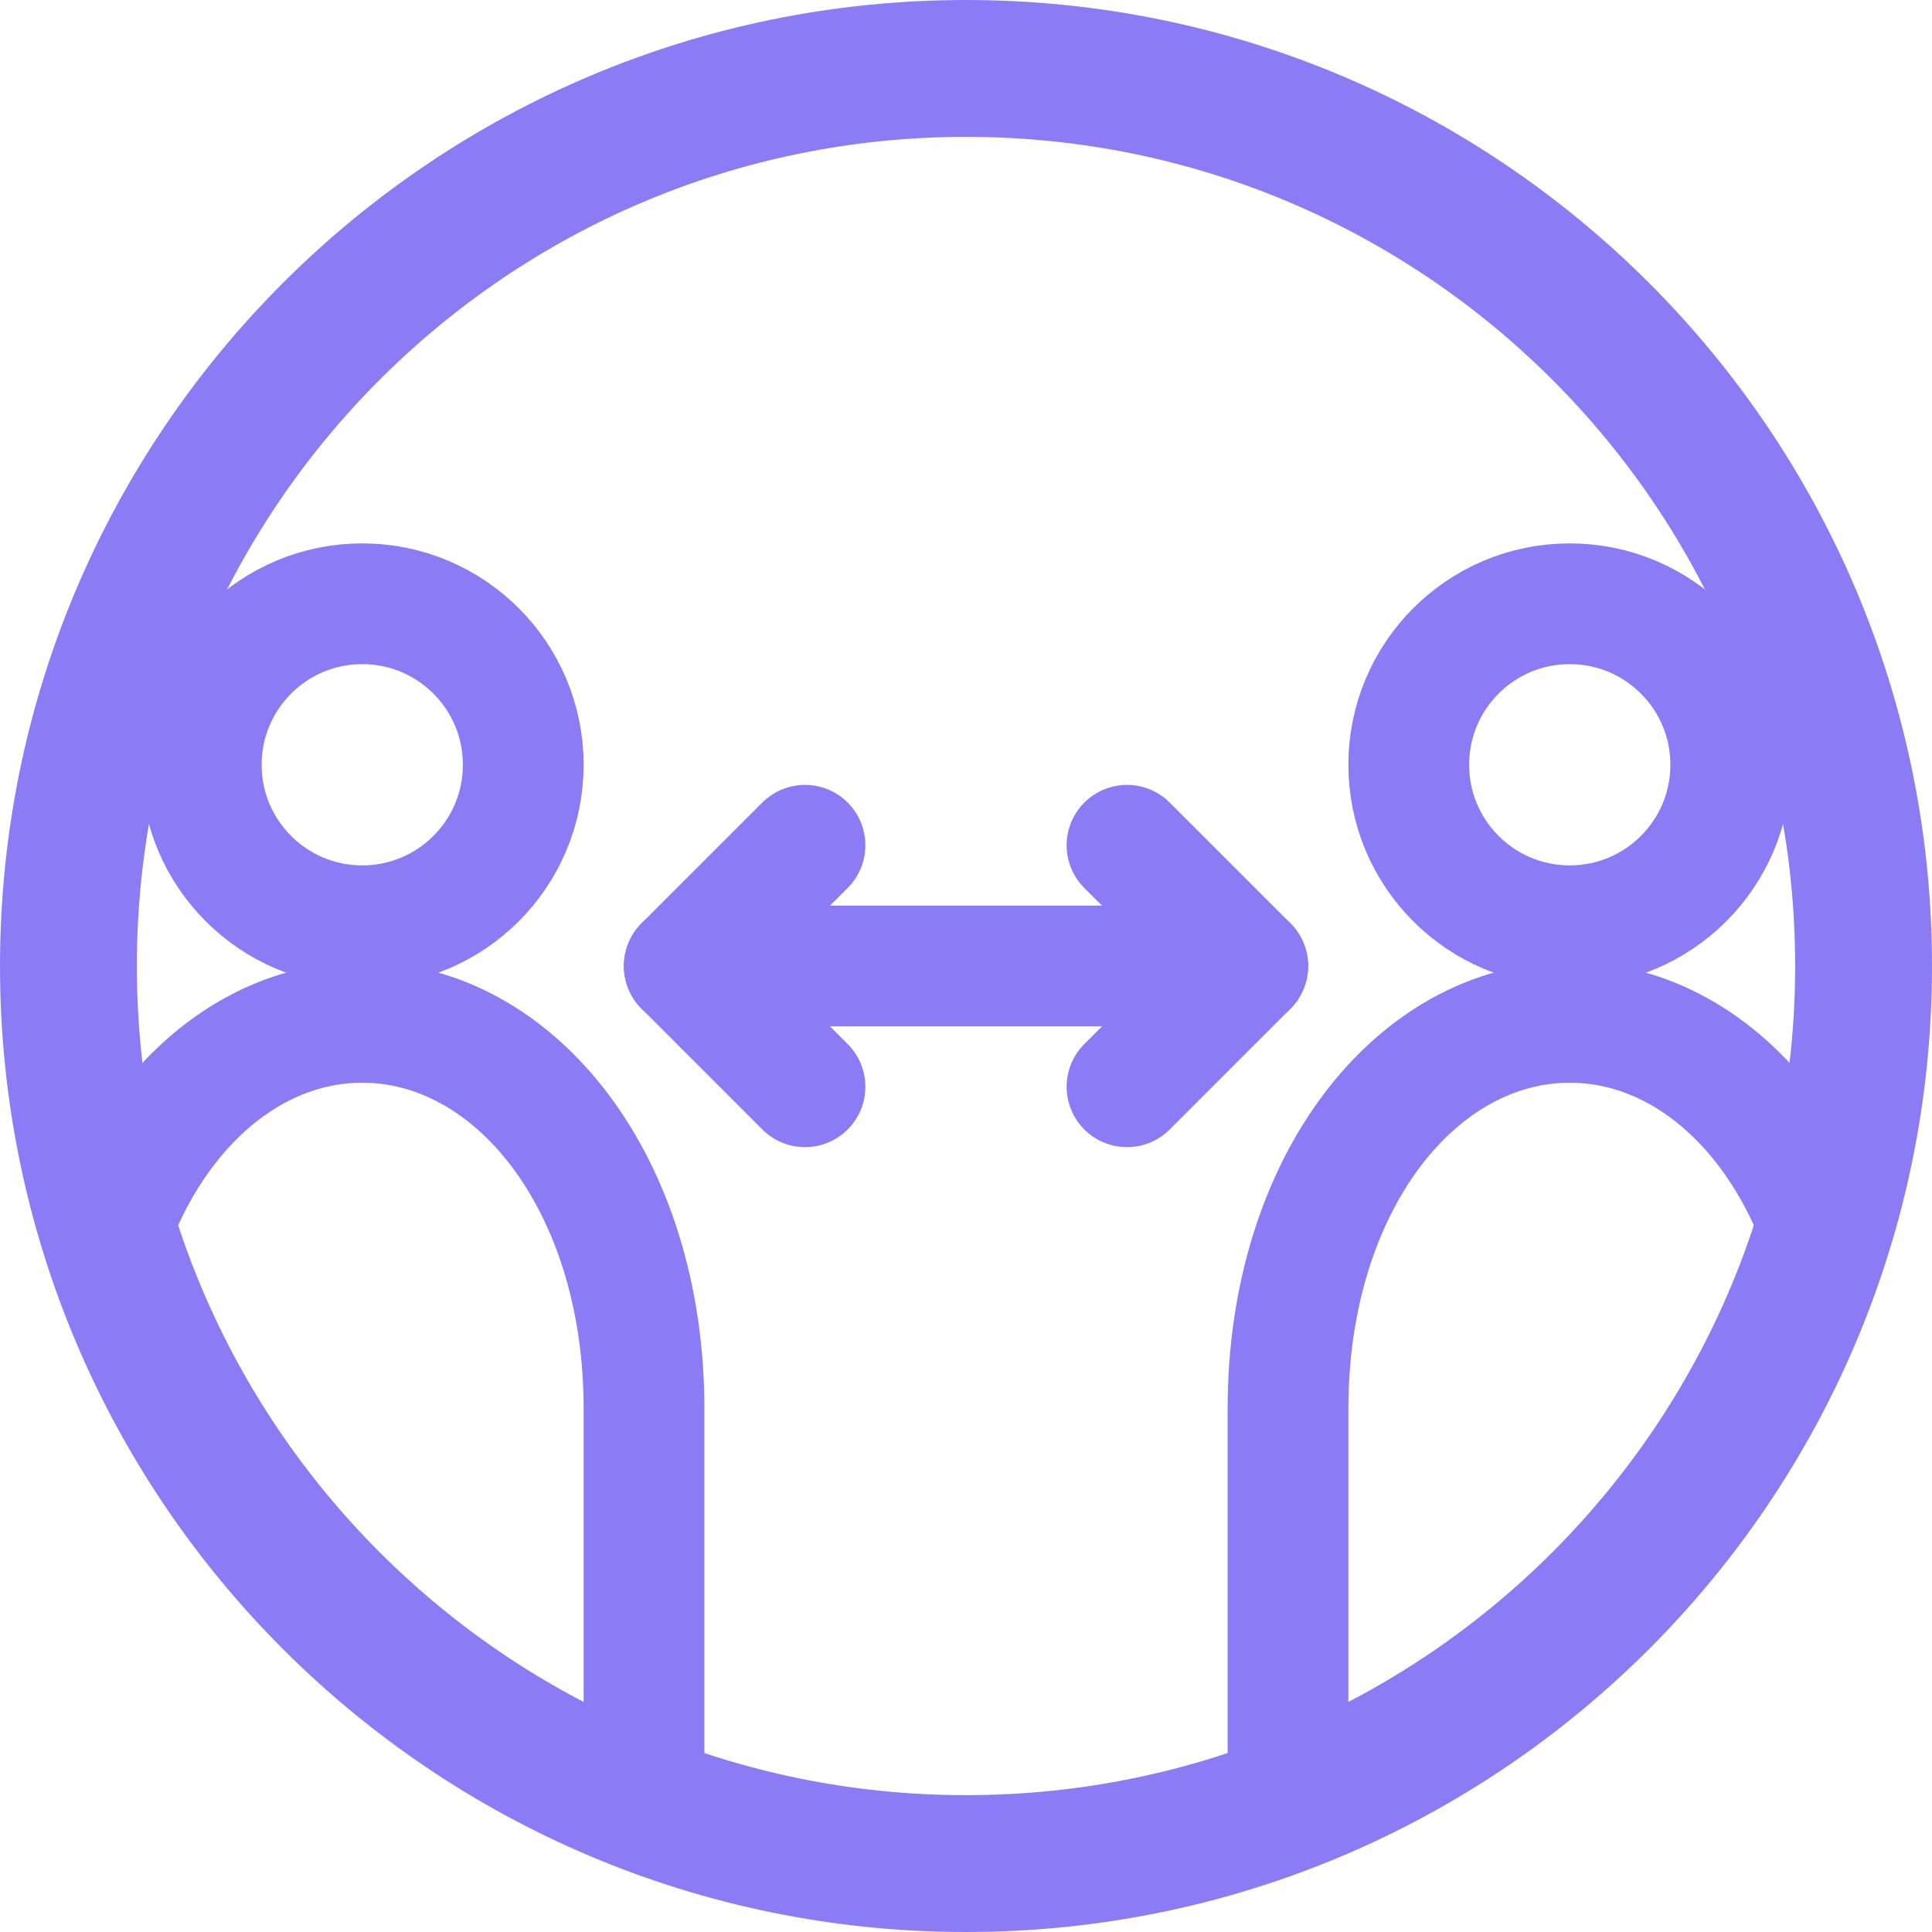
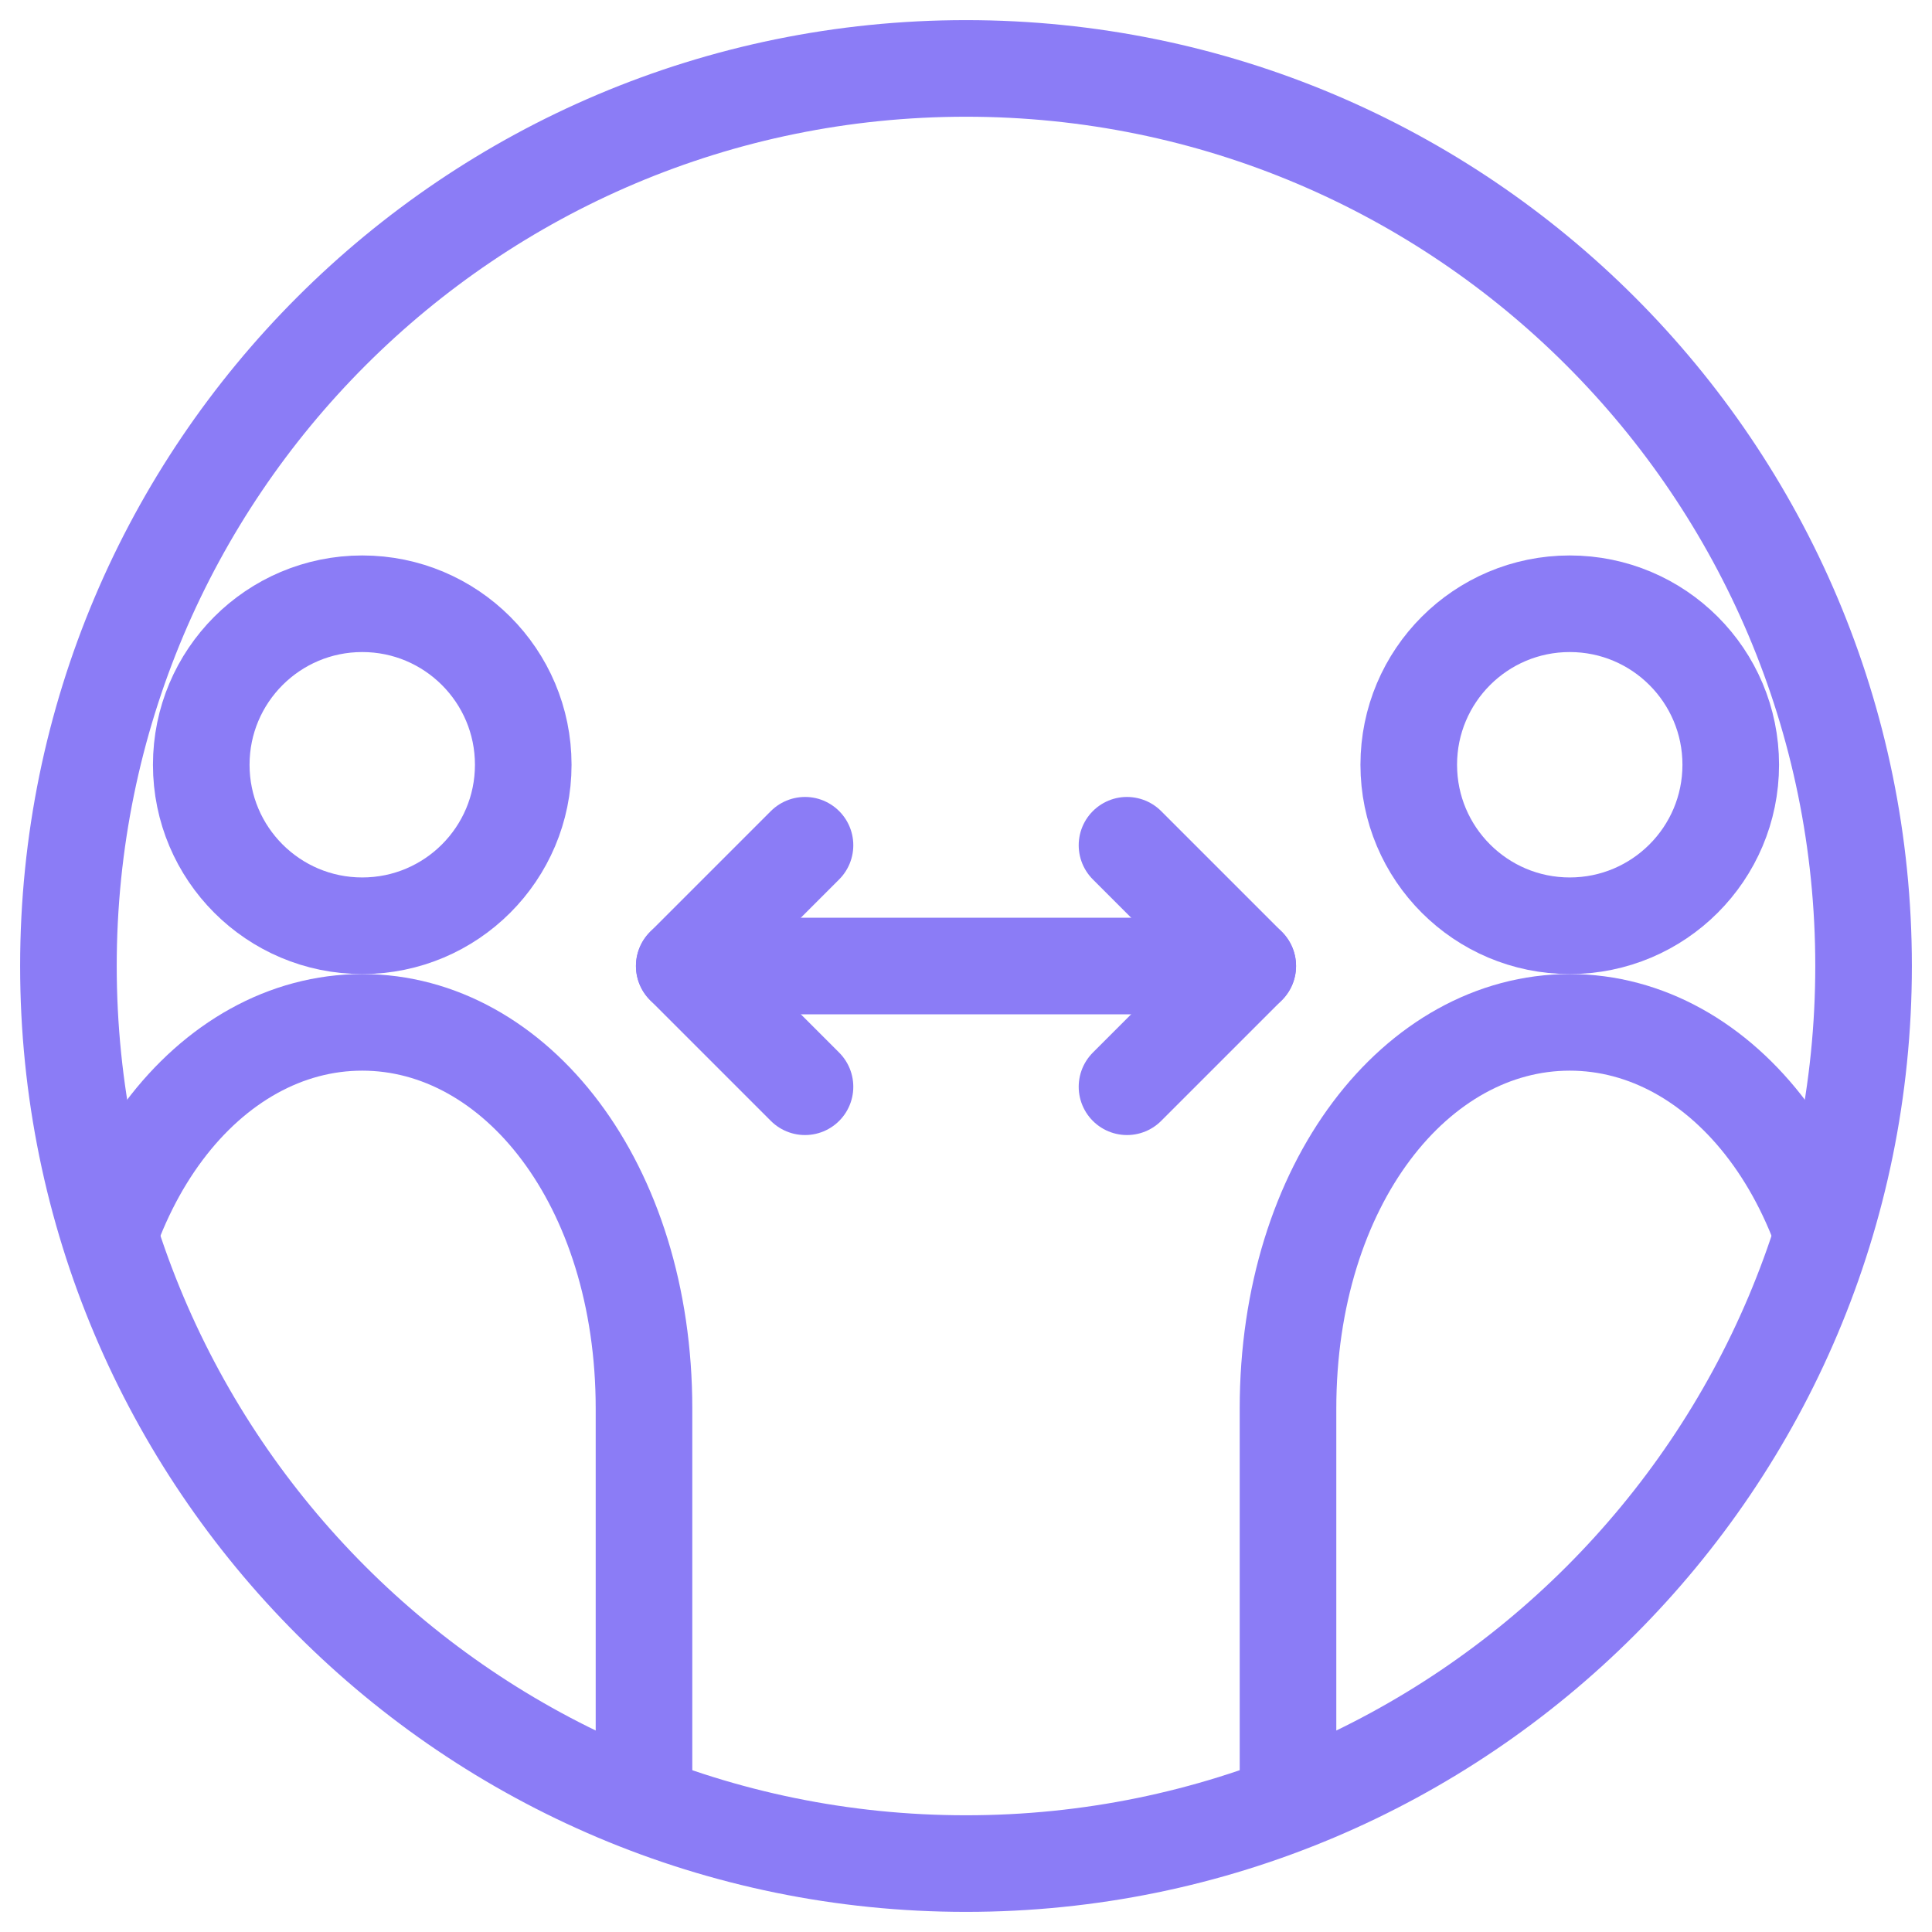
- <svg xmlns="http://www.w3.org/2000/svg" width="24" height="24" viewBox="0 0 24 24" fill="none" stroke="#8b7cf6" stroke-width="1.5" stroke-linecap="round" stroke-linejoin="round">
+ <svg xmlns="http://www.w3.org/2000/svg" width="24" height="24" viewBox="0 0 24 24" fill="none" stroke="#8b7cf6" stroke-width="1.2" stroke-linecap="round" stroke-linejoin="round">
  <defs>
    <clipPath id="circle-clip">
      <circle cx="12" cy="12" r="11.15" />
    </clipPath>
  </defs>
-   <circle cx="12" cy="12" r="11.15" stroke-width="1.7" />
+   <circle cx="12" cy="12" r="11.15" stroke-width="1.2" />
  <g clip-path="url(#circle-clip)">
    <circle cx="4.5" cy="9.5" r="2" />
    <path d="M1 17.5c0-2.8 1.6-4.8 3.5-4.8s3.5 2 3.5 4.8v6h-7z" />
    <circle cx="19.5" cy="9.5" r="2" />
    <path d="M16 17.5c0-2.8 1.6-4.8 3.5-4.8s3.5 2 3.5 4.8v6h-7z" />
    <line x1="8.5" y1="12" x2="15.5" y2="12" />
    <polyline points="10,10.5 8.5,12 10,13.5" />
    <polyline points="14,10.5 15.5,12 14,13.5" />
  </g>
</svg>
